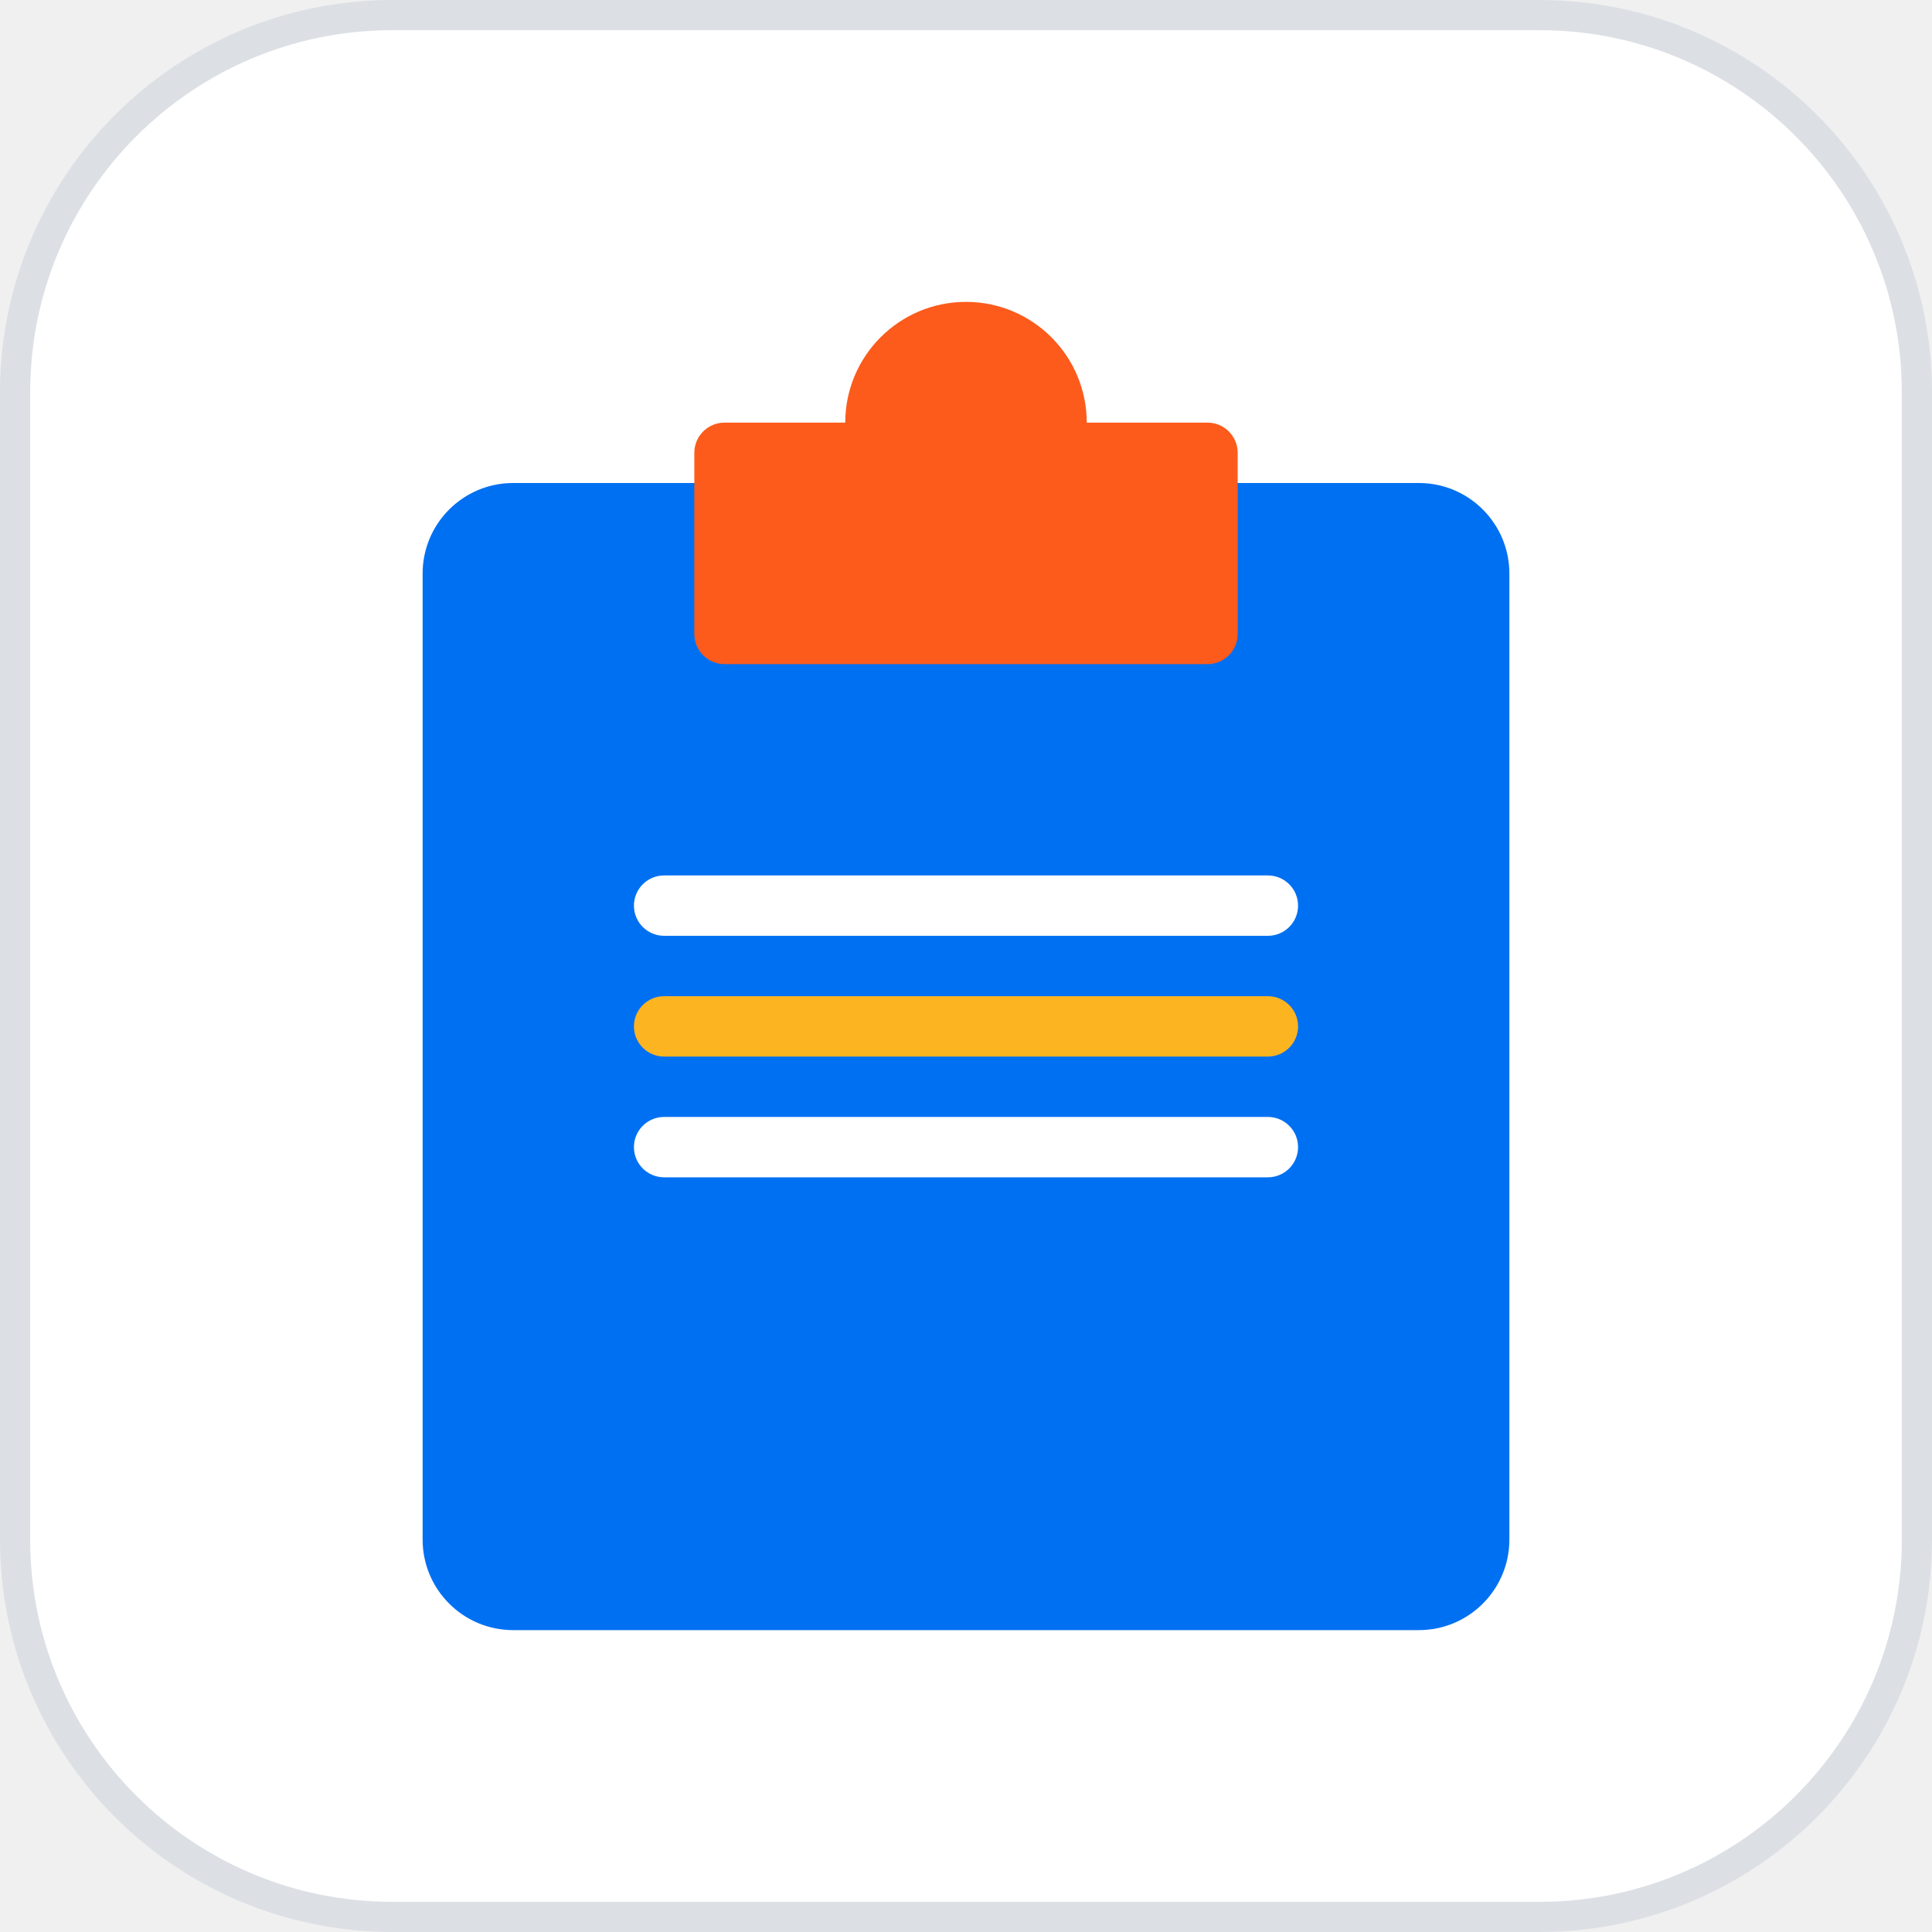
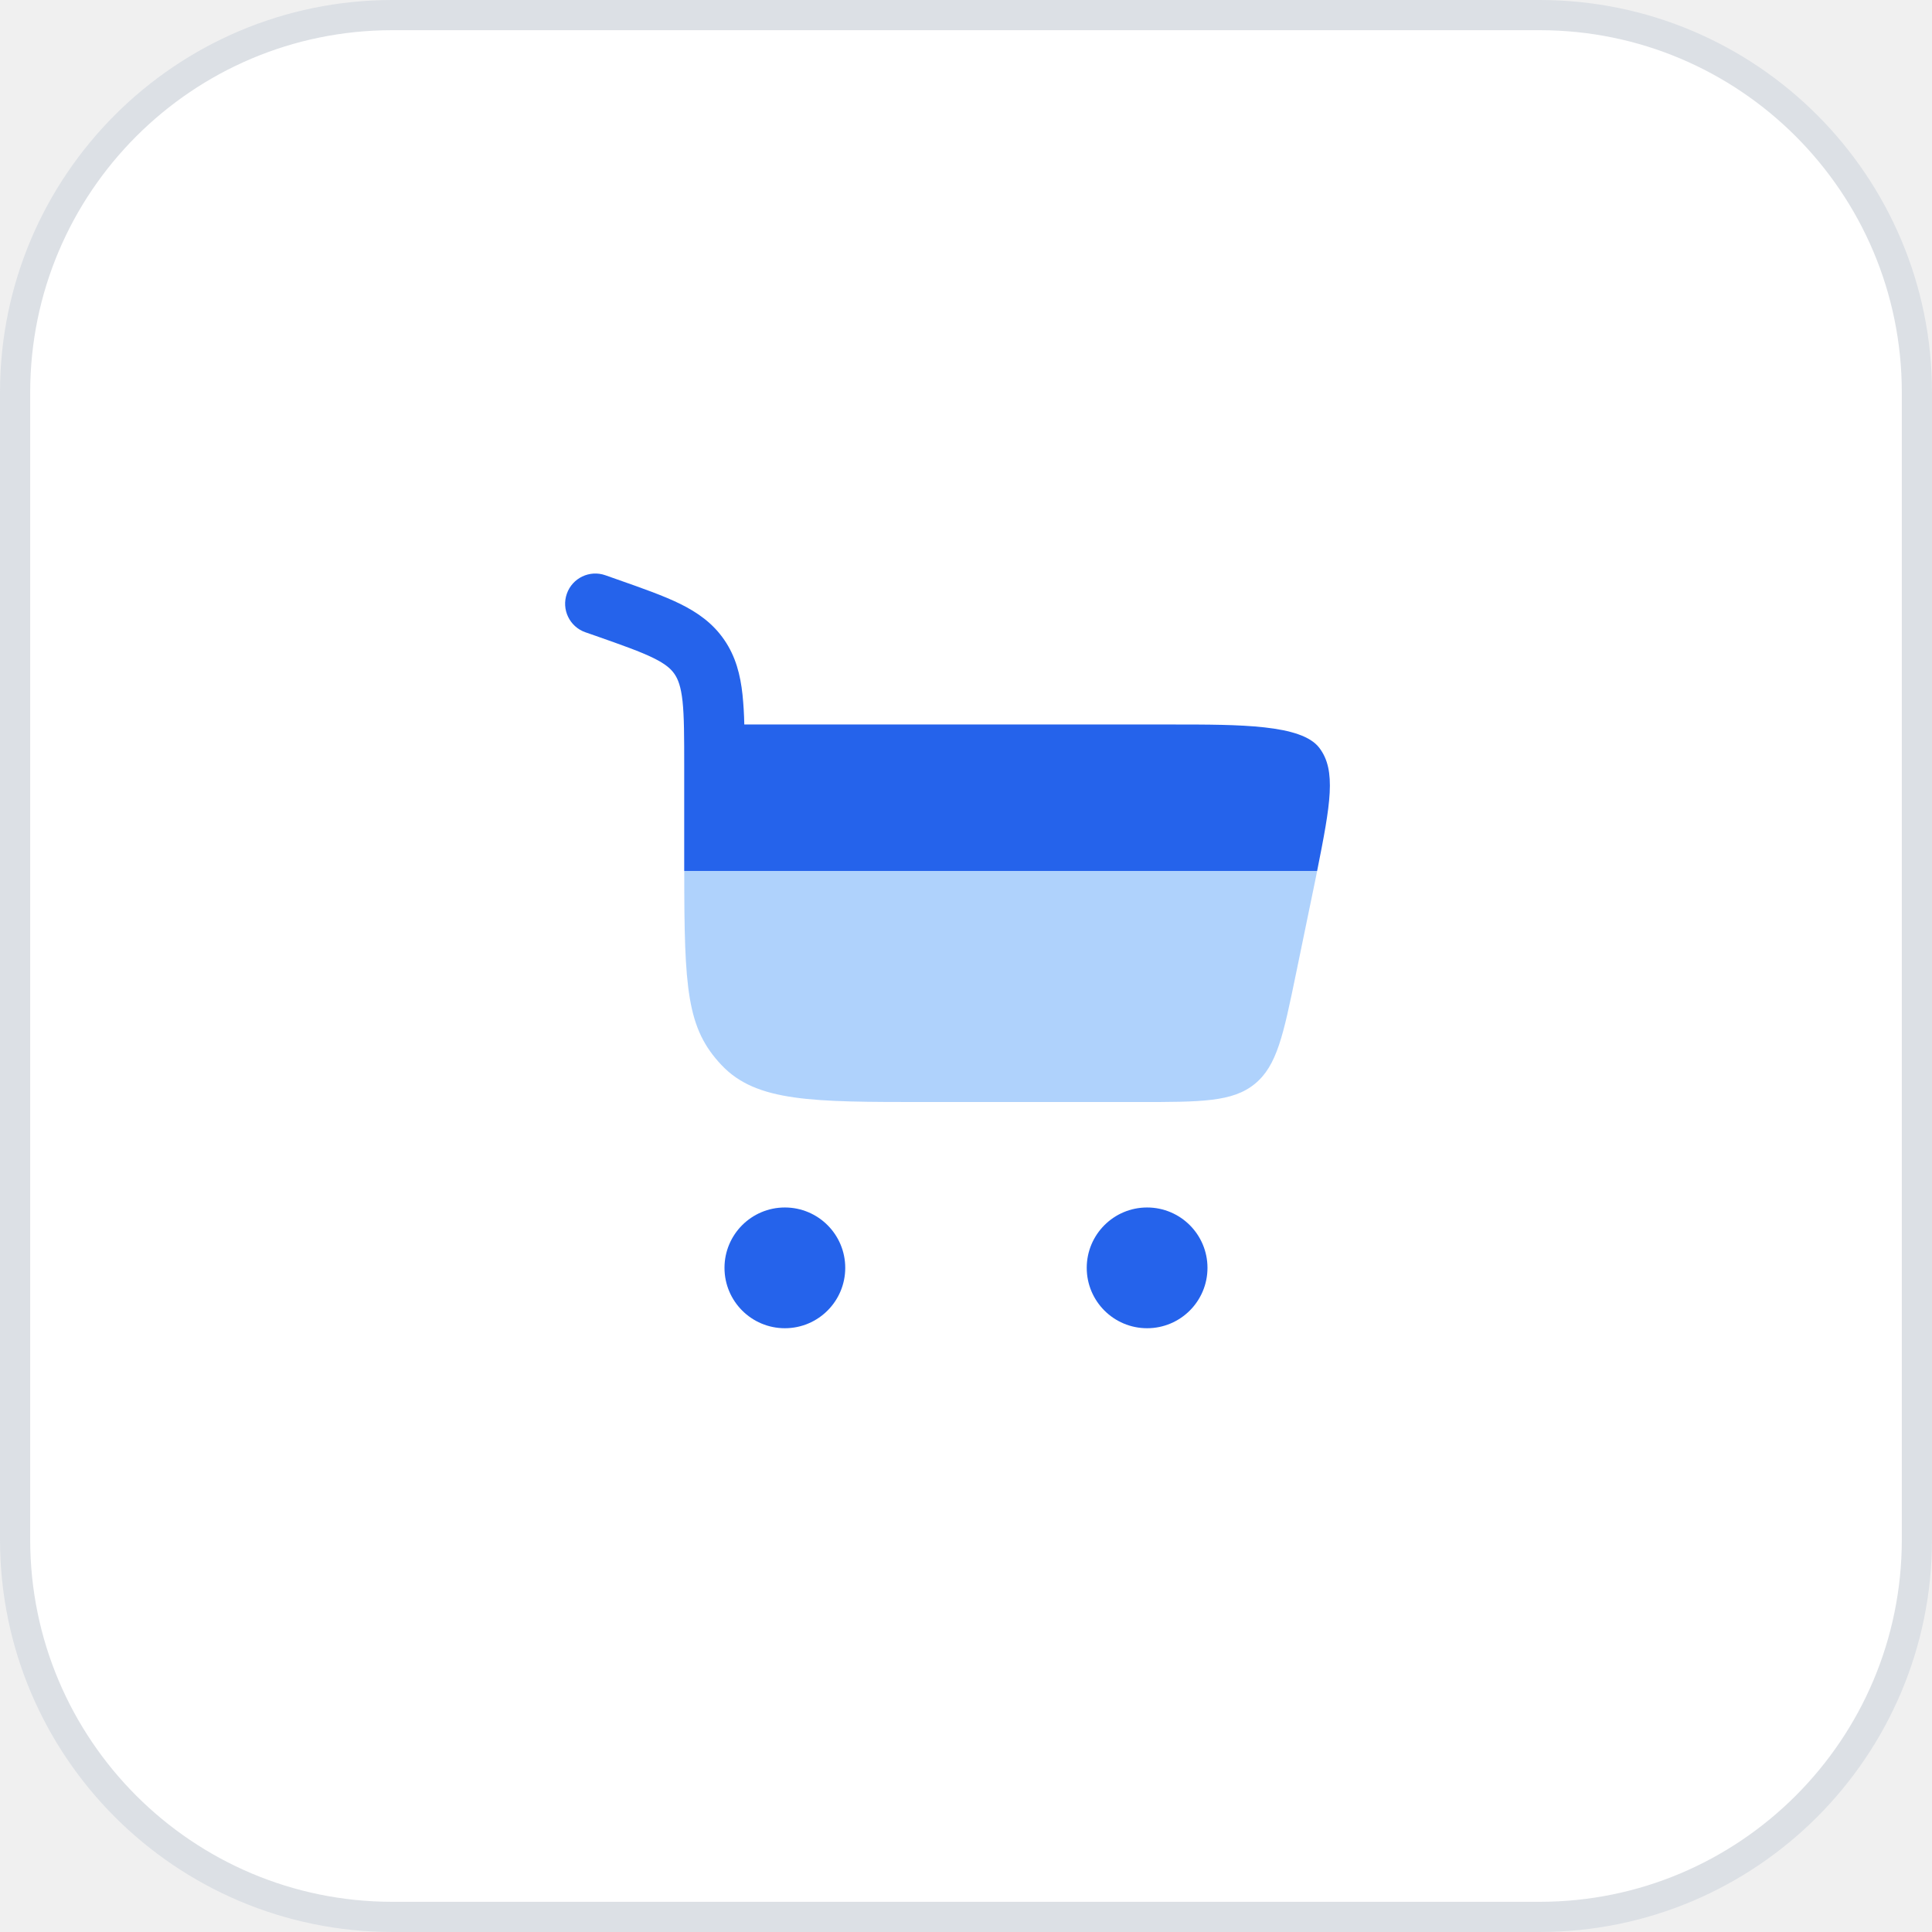
<svg xmlns="http://www.w3.org/2000/svg" width="64" height="64" viewBox="0 0 64 64" fill="none">
  <rect x="0.5" y="0.5" width="63" height="63" rx="12.5" fill="white" />
  <rect x="0.5" y="0.5" width="63" height="63" rx="12.5" stroke="#DCE0E5" />
-   <rect x="14" y="16" width="36" height="38" rx="3" fill="#0070F2" />
-   <rect x="23" y="14" width="18" height="8" rx="1" fill="#FC5B1C" />
-   <rect x="28" y="10" width="8" height="8" rx="4" fill="#FC5B1C" />
-   <path d="M42 29L22 29C21.448 29 21 29.448 21 30C21 30.552 21.448 31 22 31L32 31L42 31C42.552 31 43 30.552 43 30C43 29.448 42.552 29 42 29Z" fill="white" />
-   <path d="M42 33L22 33C21.448 33 21 33.448 21 34C21 34.552 21.448 35 22 35L32 35L42 35C42.552 35 43 34.552 43 34C43 33.448 42.552 33 42 33Z" fill="#FDB421" />
-   <path d="M42 37L22 37C21.448 37 21 37.448 21 38C21 38.552 21.448 39 22 39L32 39L42 39C42.552 39 43 38.552 43 38C43 37.448 42.552 37 42 37Z" fill="white" />
+   <g transform="translate(16,16) scale(1.3333)">
+     <path fill="#2563EB" fill-rule="evenodd" d="M3.04 2.292a.75.75 0 1 0-.498 1.416l.262.091c.667.235 1.106.39 1.429.549c.303.149.437.27.525.398c.09.132.16.314.2.677c.04.38.041.875.041 1.615V9.64h15.725c.33-1.658.485-2.5.052-3.063C20.332 6 18.815 6 17.13 6H6.492a9 9 0 0 0-.044-.738c-.053-.497-.17-.95-.452-1.362c-.284-.416-.662-.682-1.102-.899c-.412-.202-.936-.386-1.553-.603z" clip-rule="evenodd" />
+     <path fill="#60A5FA" d="m20.2 12.187l.5-2.424l.024-.123H5c0 2.941.063 3.912.93 4.826c.866.914 2.26.914 5.05.914h5.302c1.561 0 2.342 0 2.893-.45c.552-.45.71-1.214 1.025-2.743" opacity=".5" />
+     <path fill="#2563EB" d="M7.5 18a1.5 1.5 0 1 1 0 3a1.5 1.5 0 0 1 0-3m9 0a1.5 1.5 0 1 1 0 3a1.5 1.5 0 0 1 0-3" />
+   </g>
</svg>
